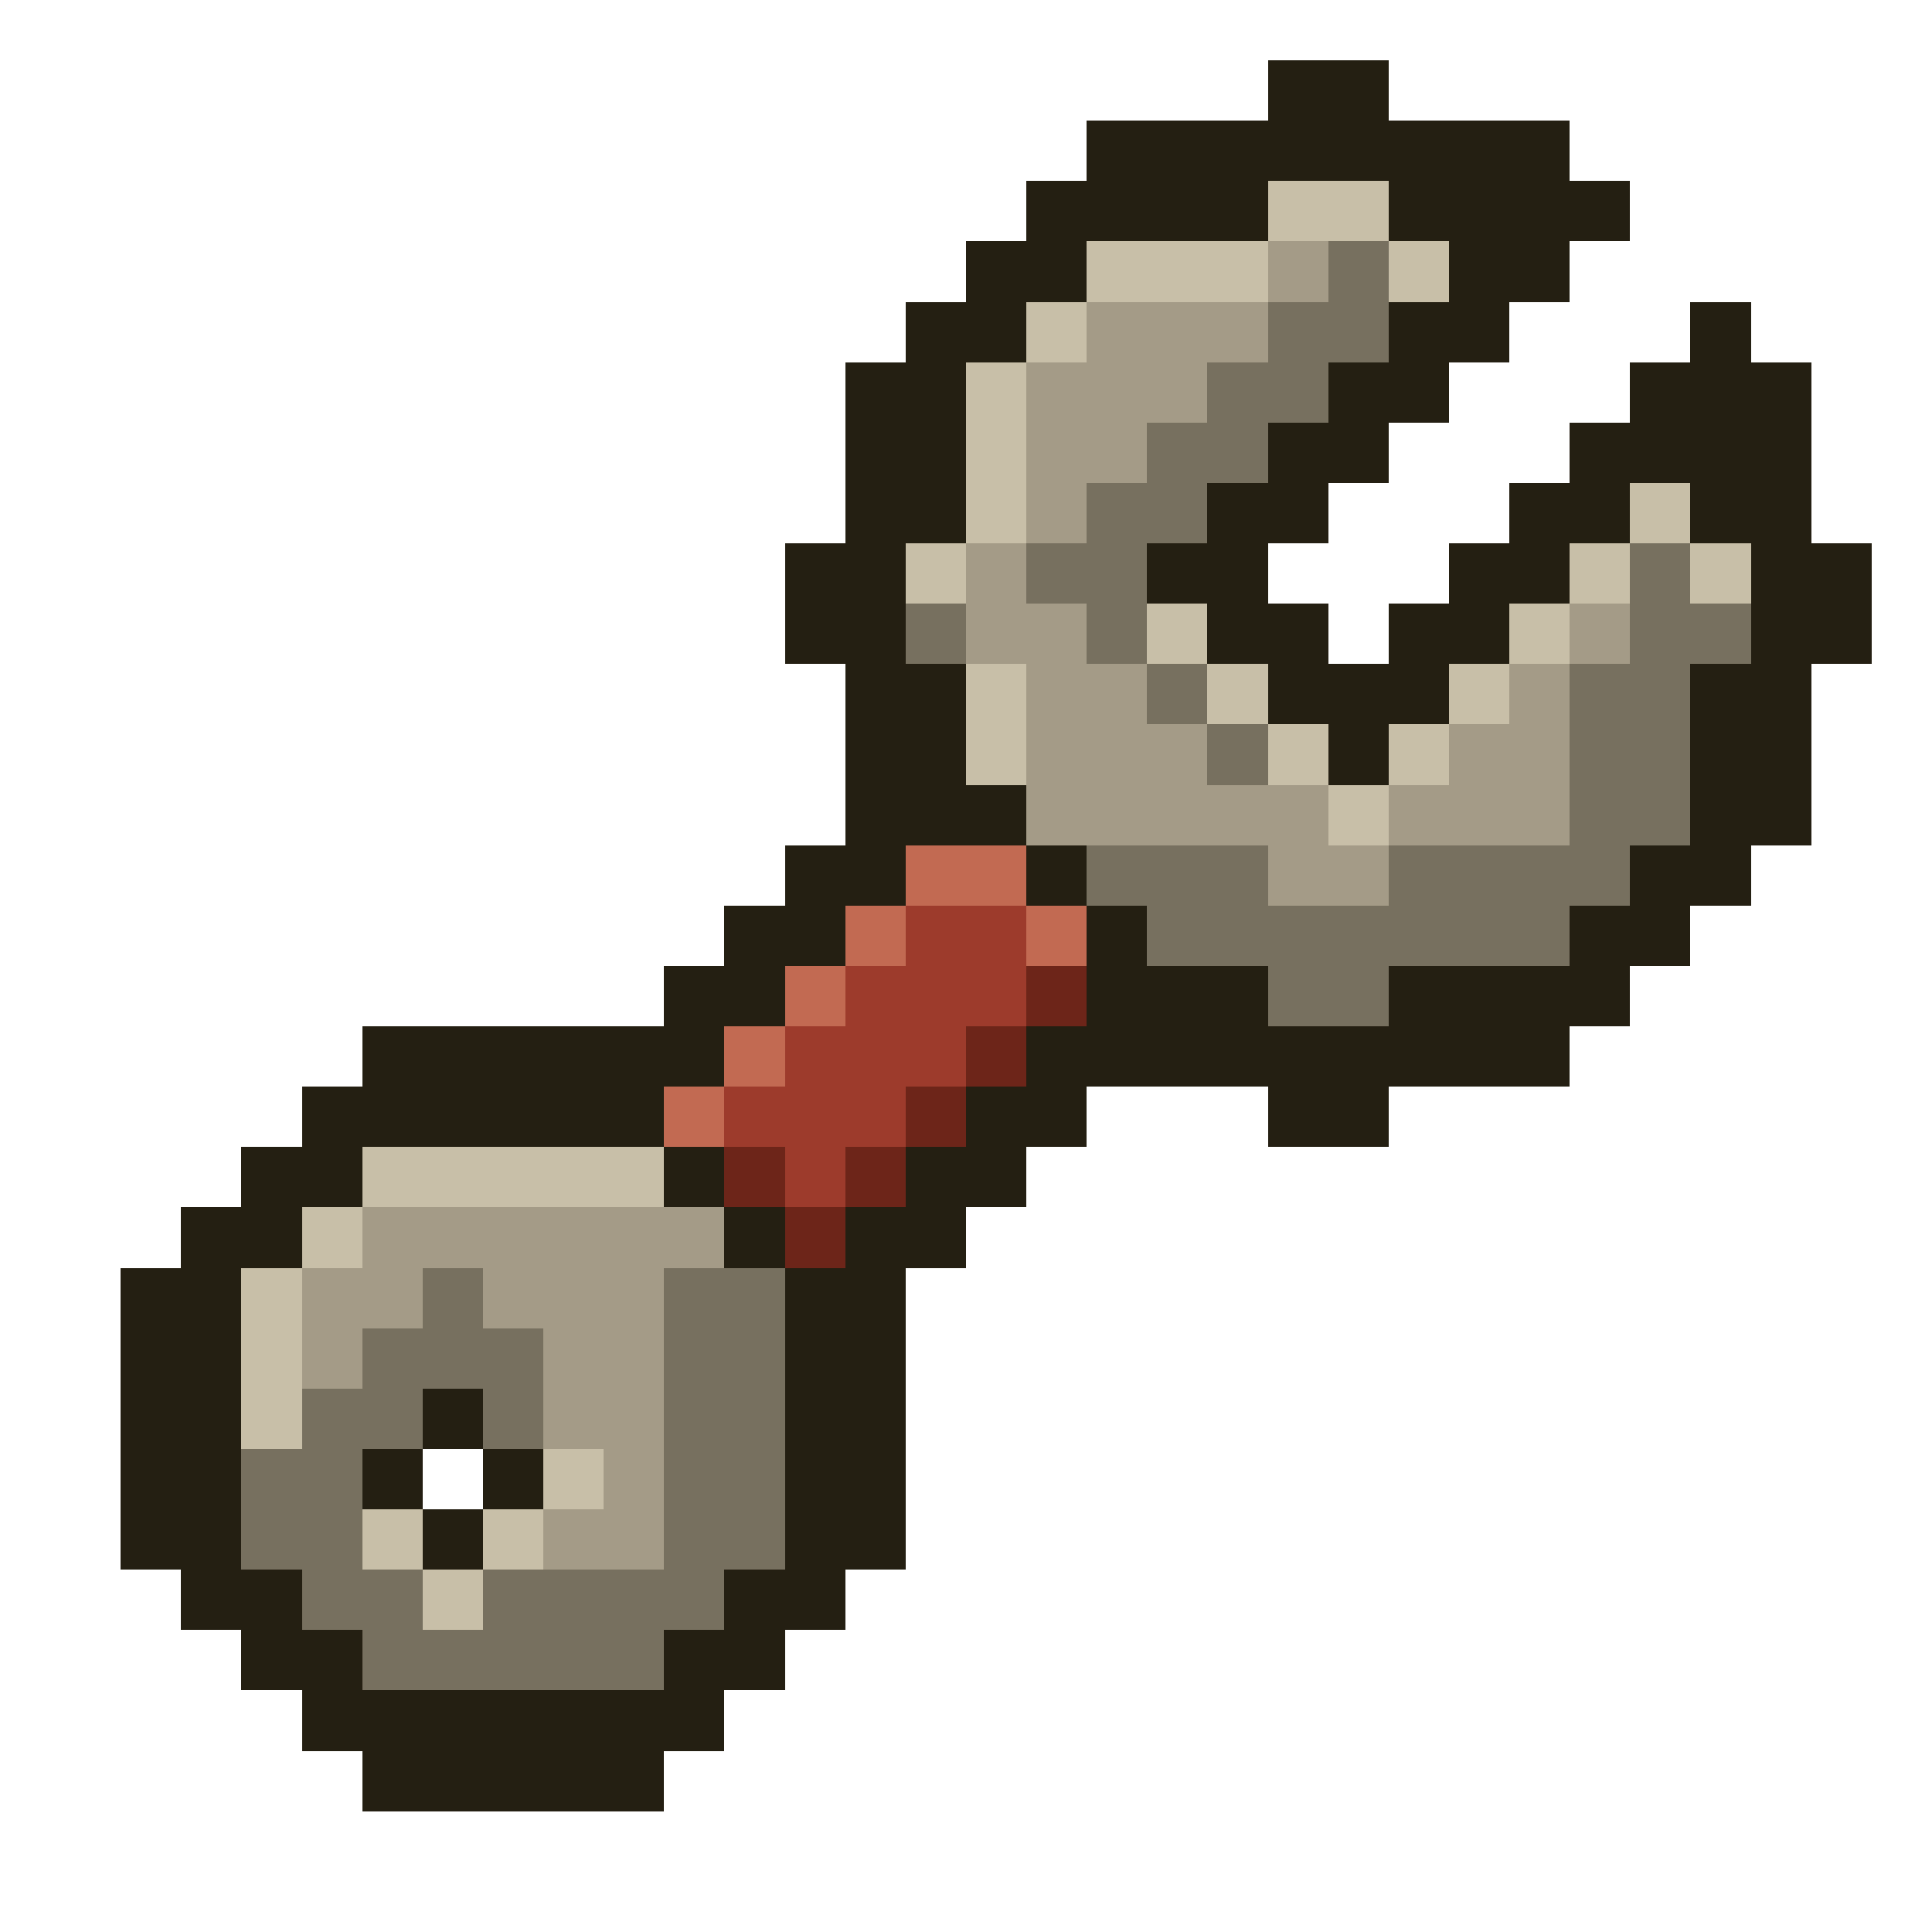
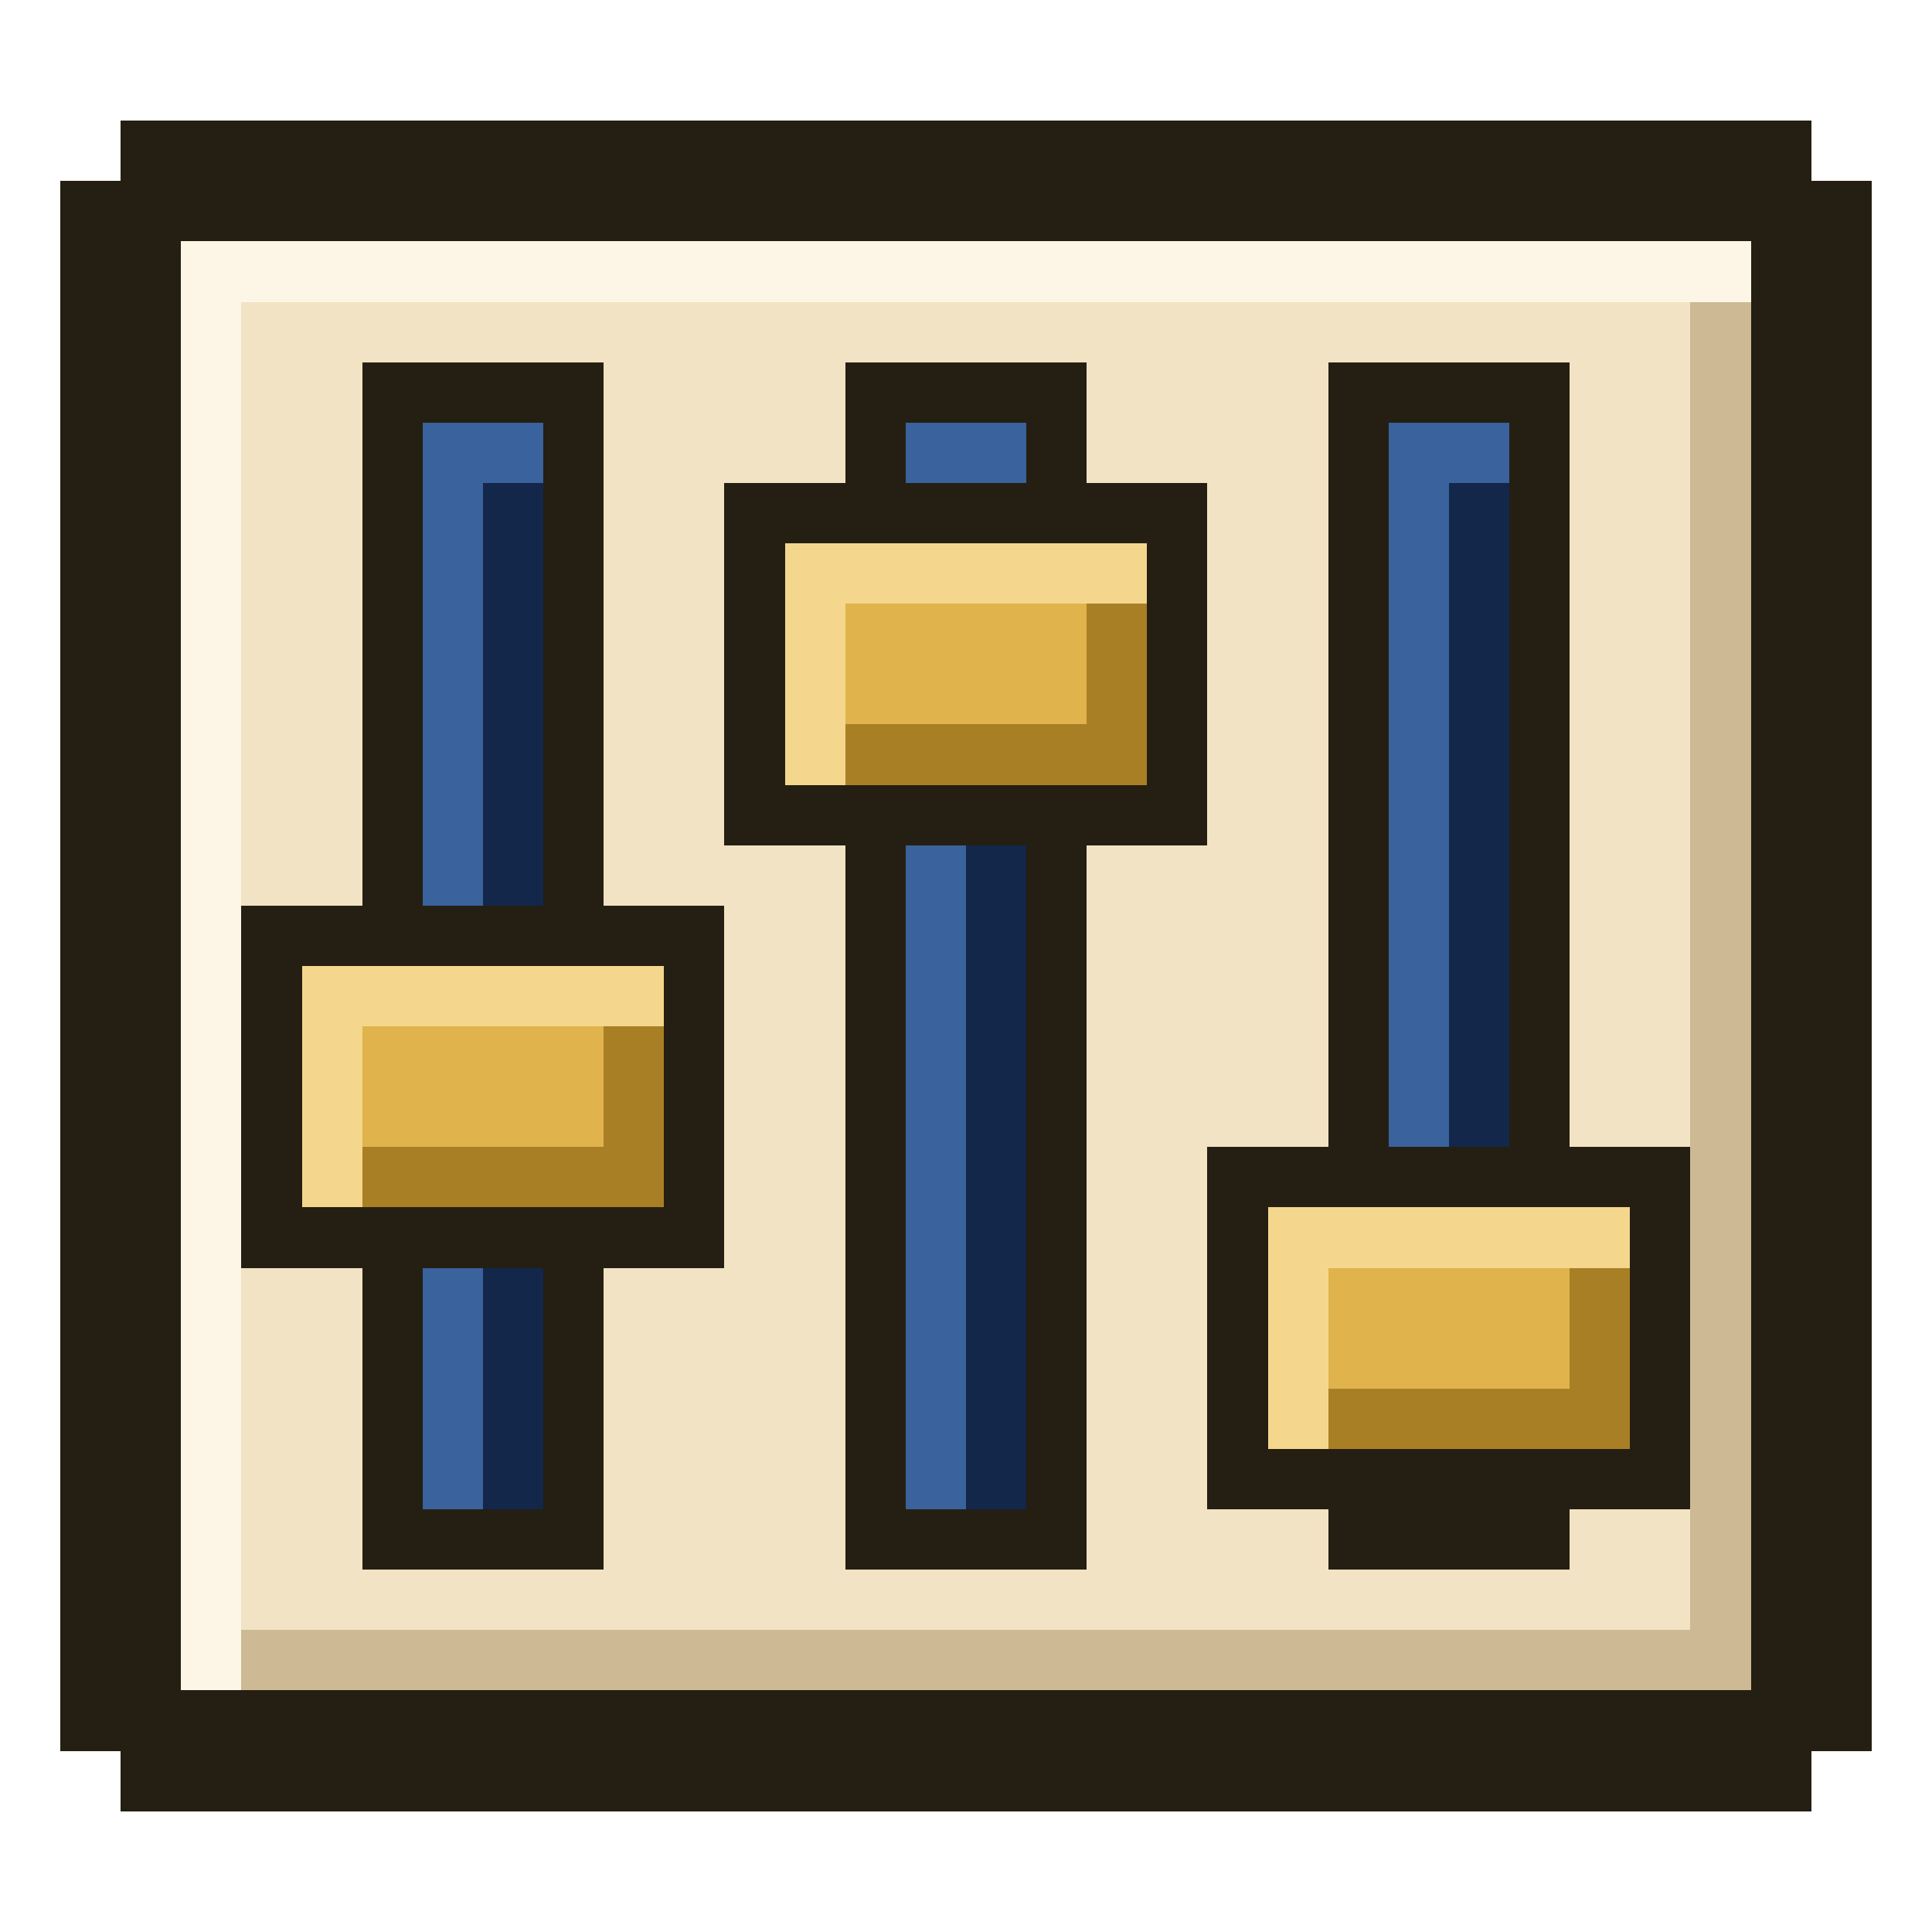
<svg xmlns="http://www.w3.org/2000/svg" viewBox="0 0 32 32" width="32" height="32" shape-rendering="crispEdges" role="img" aria-label="Config">
-   <path fill="#241f12" d="M21 1h2v1h-2zM18 2h8v1h-8zM17 3h4v1h-4zM23 3h4v1h-4zM16 4h2v1h-2zM24 4h2v1h-2zM15 5h2v1h-2zM23 5h2v1h-2zM28 5h1v1h-1zM14 6h2v1h-2zM22 6h2v1h-2zM27 6h3v1h-3zM14 7h2v1h-2zM21 7h2v1h-2zM26 7h4v1h-4zM14 8h2v1h-2zM20 8h2v1h-2zM25 8h2v1h-2zM28 8h2v1h-2zM13 9h2v1h-2zM19 9h2v1h-2zM24 9h2v1h-2zM29 9h2v1h-2zM13 10h2v1h-2zM20 10h2v1h-2zM23 10h2v1h-2zM29 10h2v1h-2zM14 11h2v1h-2zM21 11h3v1h-3zM28 11h2v1h-2zM14 12h2v1h-2zM22 12h1v1h-1zM28 12h2v1h-2zM14 13h3v1h-3zM28 13h2v1h-2zM13 14h2v1h-2zM17 14h1v1h-1zM27 14h2v1h-2zM12 15h2v1h-2zM18 15h1v1h-1zM26 15h2v1h-2zM11 16h2v1h-2zM18 16h3v1h-3zM23 16h4v1h-4zM6 17h6v1h-6zM17 17h9v1h-9zM5 18h6v1h-6zM16 18h2v1h-2zM21 18h2v1h-2zM4 19h2v1h-2zM11 19h1v1h-1zM15 19h2v1h-2zM3 20h2v1h-2zM12 20h1v1h-1zM14 20h2v1h-2zM2 21h2v1h-2zM13 21h2v1h-2zM2 22h2v1h-2zM13 22h2v1h-2zM2 23h2v1h-2zM7 23h1v1h-1zM13 23h2v1h-2zM2 24h2v1h-2zM6 24h1v1h-1zM8 24h1v1h-1zM13 24h2v1h-2zM2 25h2v1h-2zM7 25h1v1h-1zM13 25h2v1h-2zM3 26h2v1h-2zM12 26h2v1h-2zM4 27h2v1h-2zM11 27h2v1h-2zM5 28h7v1h-7zM6 29h5v1h-5z" />
-   <path fill="#c8bfa8" d="M21 3h2v1h-2zM18 4h3v1h-3zM23 4h1v1h-1zM17 5h1v1h-1zM16 6h1v1h-1zM16 7h1v1h-1zM16 8h1v1h-1zM27 8h1v1h-1zM15 9h1v1h-1zM26 9h1v1h-1zM28 9h1v1h-1zM19 10h1v1h-1zM25 10h1v1h-1zM16 11h1v1h-1zM20 11h1v1h-1zM24 11h1v1h-1zM16 12h1v1h-1zM21 12h1v1h-1zM23 12h1v1h-1zM22 13h1v1h-1zM6 19h5v1h-5zM5 20h1v1h-1zM4 21h1v1h-1zM4 22h1v1h-1zM4 23h1v1h-1zM9 24h1v1h-1zM6 25h1v1h-1zM8 25h1v1h-1zM7 26h1v1h-1z" />
-   <path fill="#a49b87" d="M21 4h1v1h-1zM18 5h3v1h-3zM17 6h3v1h-3zM17 7h2v1h-2zM17 8h1v1h-1zM16 9h1v1h-1zM16 10h2v1h-2zM26 10h1v1h-1zM17 11h2v1h-2zM25 11h1v1h-1zM17 12h3v1h-3zM24 12h2v1h-2zM17 13h5v1h-5zM23 13h3v1h-3zM21 14h2v1h-2zM6 20h6v1h-6zM5 21h2v1h-2zM8 21h3v1h-3zM5 22h1v1h-1zM9 22h2v1h-2zM9 23h2v1h-2zM10 24h1v1h-1zM9 25h2v1h-2z" />
-   <path fill="#77705f" d="M22 4h1v1h-1zM21 5h2v1h-2zM20 6h2v1h-2zM19 7h2v1h-2zM18 8h2v1h-2zM17 9h2v1h-2zM27 9h1v1h-1zM15 10h1v1h-1zM18 10h1v1h-1zM27 10h2v1h-2zM19 11h1v1h-1zM26 11h2v1h-2zM20 12h1v1h-1zM26 12h2v1h-2zM26 13h2v1h-2zM18 14h3v1h-3zM23 14h4v1h-4zM19 15h7v1h-7zM21 16h2v1h-2zM7 21h1v1h-1zM11 21h2v1h-2zM6 22h3v1h-3zM11 22h2v1h-2zM5 23h2v1h-2zM8 23h1v1h-1zM11 23h2v1h-2zM4 24h2v1h-2zM11 24h2v1h-2zM4 25h2v1h-2zM11 25h2v1h-2zM5 26h2v1h-2zM8 26h4v1h-4zM6 27h5v1h-5z" />
-   <path fill="#c26a52" d="M15 14h2v1h-2zM14 15h1v1h-1zM17 15h1v1h-1zM13 16h1v1h-1zM12 17h1v1h-1zM11 18h1v1h-1z" />
-   <path fill="#9d3b2c" d="M15 15h2v1h-2zM14 16h3v1h-3zM13 17h3v1h-3zM12 18h3v1h-3zM13 19h1v1h-1z" />
-   <path fill="#6d2519" d="M17 16h1v1h-1zM16 17h1v1h-1zM15 18h1v1h-1zM12 19h1v1h-1zM14 19h1v1h-1zM13 20h1v1h-1z" />
+   <path fill="#241f12" d="M2 2h28v1h-28zM1 3h30v1h-30zM1 4h2v1h-2zM29 4h2v1h-2zM1 5h2v1h-2zM29 5h2v1h-2zM1 6h2v1h-2zM6 6h4v1h-4zM14 6h4v1h-4zM22 6h4v1h-4zM29 6h2v1h-2zM1 7h2v1h-2zM6 7h1v1h-1zM9 7h1v1h-1zM14 7h1v1h-1zM17 7h1v1h-1zM22 7h1v1h-1zM25 7h1v1h-1zM29 7h2v1h-2zM1 8h2v1h-2zM6 8h1v1h-1zM9 8h1v1h-1zM12 8h8v1h-8zM22 8h1v1h-1zM25 8h1v1h-1zM29 8h2v1h-2zM1 9h2v1h-2zM6 9h1v1h-1zM9 9h1v1h-1zM12 9h1v1h-1zM19 9h1v1h-1zM22 9h1v1h-1zM25 9h1v1h-1zM29 9h2v1h-2zM1 10h2v1h-2zM6 10h1v1h-1zM9 10h1v1h-1zM12 10h1v1h-1zM19 10h1v1h-1zM22 10h1v1h-1zM25 10h1v1h-1zM29 10h2v1h-2zM1 11h2v1h-2zM6 11h1v1h-1zM9 11h1v1h-1zM12 11h1v1h-1zM19 11h1v1h-1zM22 11h1v1h-1zM25 11h1v1h-1zM29 11h2v1h-2zM1 12h2v1h-2zM6 12h1v1h-1zM9 12h1v1h-1zM12 12h1v1h-1zM19 12h1v1h-1zM22 12h1v1h-1zM25 12h1v1h-1zM29 12h2v1h-2zM1 13h2v1h-2zM6 13h1v1h-1zM9 13h1v1h-1zM12 13h8v1h-8zM22 13h1v1h-1zM25 13h1v1h-1zM29 13h2v1h-2zM1 14h2v1h-2zM6 14h1v1h-1zM9 14h1v1h-1zM14 14h1v1h-1zM17 14h1v1h-1zM22 14h1v1h-1zM25 14h1v1h-1zM29 14h2v1h-2zM1 15h2v1h-2zM4 15h8v1h-8zM14 15h1v1h-1zM17 15h1v1h-1zM22 15h1v1h-1zM25 15h1v1h-1zM29 15h2v1h-2zM1 16h2v1h-2zM4 16h1v1h-1zM11 16h1v1h-1zM14 16h1v1h-1zM17 16h1v1h-1zM22 16h1v1h-1zM25 16h1v1h-1zM29 16h2v1h-2zM1 17h2v1h-2zM4 17h1v1h-1zM11 17h1v1h-1zM14 17h1v1h-1zM17 17h1v1h-1zM22 17h1v1h-1zM25 17h1v1h-1zM29 17h2v1h-2zM1 18h2v1h-2zM4 18h1v1h-1zM11 18h1v1h-1zM14 18h1v1h-1zM17 18h1v1h-1zM22 18h1v1h-1zM25 18h1v1h-1zM29 18h2v1h-2zM1 19h2v1h-2zM4 19h1v1h-1zM11 19h1v1h-1zM14 19h1v1h-1zM17 19h1v1h-1zM20 19h8v1h-8zM29 19h2v1h-2zM1 20h2v1h-2zM4 20h8v1h-8zM14 20h1v1h-1zM17 20h1v1h-1zM20 20h1v1h-1zM27 20h1v1h-1zM29 20h2v1h-2zM1 21h2v1h-2zM6 21h1v1h-1zM9 21h1v1h-1zM14 21h1v1h-1zM17 21h1v1h-1zM20 21h1v1h-1zM27 21h1v1h-1zM29 21h2v1h-2zM1 22h2v1h-2zM6 22h1v1h-1zM9 22h1v1h-1zM14 22h1v1h-1zM17 22h1v1h-1zM20 22h1v1h-1zM27 22h1v1h-1zM29 22h2v1h-2zM1 23h2v1h-2zM6 23h1v1h-1zM9 23h1v1h-1zM14 23h1v1h-1zM17 23h1v1h-1zM20 23h1v1h-1zM27 23h1v1h-1zM29 23h2v1h-2zM1 24h2v1h-2zM6 24h1v1h-1zM9 24h1v1h-1zM14 24h1v1h-1zM17 24h1v1h-1zM20 24h8v1h-8zM29 24h2v1h-2zM1 25h2v1h-2zM6 25h4v1h-4zM14 25h4v1h-4zM22 25h4v1h-4zM29 25h2v1h-2zM1 26h2v1h-2zM29 26h2v1h-2zM1 27h2v1h-2zM29 27h2v1h-2zM1 28h30v1h-30zM2 29h28v1h-28z" />
+   <path fill="#fdf6e6" d="M3 4h26v1h-26zM3 5h1v1h-1zM3 6h1v1h-1zM3 7h1v1h-1zM3 8h1v1h-1zM3 9h1v1h-1zM3 10h1v1h-1zM3 11h1v1h-1zM3 12h1v1h-1zM3 13h1v1h-1zM3 14h1v1h-1zM3 15h1v1h-1zM3 16h1v1h-1zM3 17h1v1h-1zM3 18h1v1h-1zM3 19h1v1h-1zM3 20h1v1h-1zM3 21h1v1h-1zM3 22h1v1h-1zM3 23h1v1h-1zM3 24h1v1h-1zM3 25h1v1h-1zM3 26h1v1h-1zM3 27h1v1h-1z" />
+   <path fill="#f2e3c4" d="M4 5h24v1h-24zM4 6h2v1h-2zM10 6h4v1h-4zM18 6h4v1h-4zM26 6h2v1h-2zM4 7h2v1h-2zM10 7h4v1h-4zM18 7h4v1h-4zM26 7h2v1h-2zM4 8h2v1h-2zM10 8h2v1h-2zM20 8h2v1h-2zM26 8h2v1h-2zM4 9h2v1h-2zM10 9h2v1h-2zM20 9h2v1h-2zM26 9h2v1h-2zM4 10h2v1h-2zM10 10h2v1h-2zM20 10h2v1h-2zM26 10h2v1h-2zM4 11h2v1h-2zM10 11h2v1h-2zM20 11h2v1h-2zM26 11h2v1h-2zM4 12h2v1h-2zM10 12h2v1h-2zM20 12h2v1h-2zM26 12h2v1h-2zM4 13h2v1h-2zM10 13h2v1h-2zM20 13h2v1h-2zM26 13h2v1h-2zM4 14h2v1h-2zM10 14h4v1h-4zM18 14h4v1h-4zM26 14h2v1h-2zM12 15h2v1h-2zM18 15h4v1h-4zM26 15h2v1h-2zM12 16h2v1h-2zM18 16h4v1h-4zM26 16h2v1h-2zM12 17h2v1h-2zM18 17h4v1h-4zM26 17h2v1h-2zM12 18h2v1h-2zM18 18h4v1h-4zM26 18h2v1h-2zM12 19h2v1h-2zM18 19h2v1h-2zM12 20h2v1h-2zM18 20h2v1h-2zM4 21h2v1h-2zM10 21h4v1h-4zM18 21h2v1h-2zM4 22h2v1h-2zM10 22h4v1h-4zM18 22h2v1h-2zM4 23h2v1h-2zM10 23h4v1h-4zM18 23h2v1h-2zM4 24h2v1h-2zM10 24h4v1h-4zM18 24h2v1h-2zM4 25h2v1h-2zM10 25h4v1h-4zM18 25h4v1h-4zM26 25h2v1h-2zM4 26h24v1h-24z" />
+   <path fill="#cdb994" d="M28 5h1v1h-1zM28 6h1v1h-1zM28 7h1v1h-1zM28 8h1v1h-1zM28 9h1v1h-1zM28 10h1v1h-1zM28 11h1v1h-1zM28 12h1v1h-1zM28 13h1v1h-1zM28 14h1v1h-1zM28 15h1v1h-1zM28 16h1v1h-1zM28 17h1v1h-1zM28 18h1v1h-1zM28 19h1v1h-1zM28 20h1v1h-1zM28 21h1v1h-1zM28 22h1v1h-1zM28 23h1v1h-1zM28 24h1v1h-1zM28 25h1v1h-1zM28 26h1v1h-1zM4 27h25v1h-25z" />
+   <path fill="#3a629c" d="M7 7h2v1h-2zM15 7h2v1h-2zM23 7h2v1h-2zM7 8h1v1h-1zM23 8h1v1h-1zM7 9h1v1h-1zM23 9h1v1h-1zM7 10h1v1h-1zM23 10h1v1h-1zM7 11h1v1h-1zM23 11h1v1h-1zM7 12h1v1h-1zM23 12h1v1h-1zM7 13h1v1h-1zM23 13h1v1h-1zM7 14h1v1h-1zM15 14h1v1h-1zM23 14h1v1h-1zM15 15h1v1h-1zM23 15h1v1h-1zM15 16h1v1h-1zM23 16h1v1h-1zM15 17h1v1h-1zM23 17h1v1h-1zM15 18h1v1h-1zM23 18h1v1h-1zM15 19h1v1h-1zM15 20h1v1h-1zM7 21h1v1h-1zM15 21h1v1h-1zM7 22h1v1h-1zM15 22h1v1h-1zM7 23h1v1h-1zM15 23h1v1h-1zM7 24h1v1h-1zM15 24h1v1h-1z" />
+   <path fill="#12274a" d="M8 8h1v1h-1zM24 8h1v1h-1zM8 9h1v1h-1zM24 9h1v1h-1zM8 10h1v1h-1zM24 10h1v1h-1zM8 11h1v1h-1zM24 11h1v1h-1zM8 12h1v1h-1zM24 12h1v1h-1zM8 13h1v1h-1zM24 13h1v1h-1zM8 14h1v1h-1zM16 14h1v1h-1zM24 14h1v1h-1zM16 15h1v1h-1zM24 15h1v1h-1zM16 16h1v1h-1zM24 16h1v1h-1zM16 17h1v1h-1zM24 17h1v1h-1zM16 18h1v1h-1zM24 18h1v1h-1zM16 19h1v1h-1zM16 20h1v1h-1zM8 21h1v1h-1zM16 21h1v1h-1zM8 22h1v1h-1zM16 22h1v1h-1zM8 23h1v1h-1zM16 23h1v1h-1zM8 24h1v1h-1zM16 24h1v1h-1z" />
+   <path fill="#f4d78d" d="M13 9h6v1h-6zM13 10h1v1h-1zM13 11h1v1h-1zM13 12h1v1h-1zM5 16h6v1h-6zM5 17h1v1h-1zM5 18h1v1h-1zM5 19h1v1h-1zM21 20h6v1h-6zM21 21h1v1h-1zM21 22h1v1h-1zM21 23h1v1h-1z" />
+   <path fill="#e0b34c" d="M14 10h4v1h-4zM14 11h4v1h-4zM6 17h4v1h-4zM6 18h4v1h-4zM22 21h4v1h-4zM22 22h4v1h-4z" />
+   <path fill="#a97f26" d="M18 10h1v1h-1zM18 11h1v1h-1zM14 12h5v1h-5zM10 17h1v1h-1zM10 18h1v1h-1zM6 19h5v1h-5zM26 21h1v1h-1zM26 22h1v1h-1zM22 23h5v1h-5z" />
</svg>
